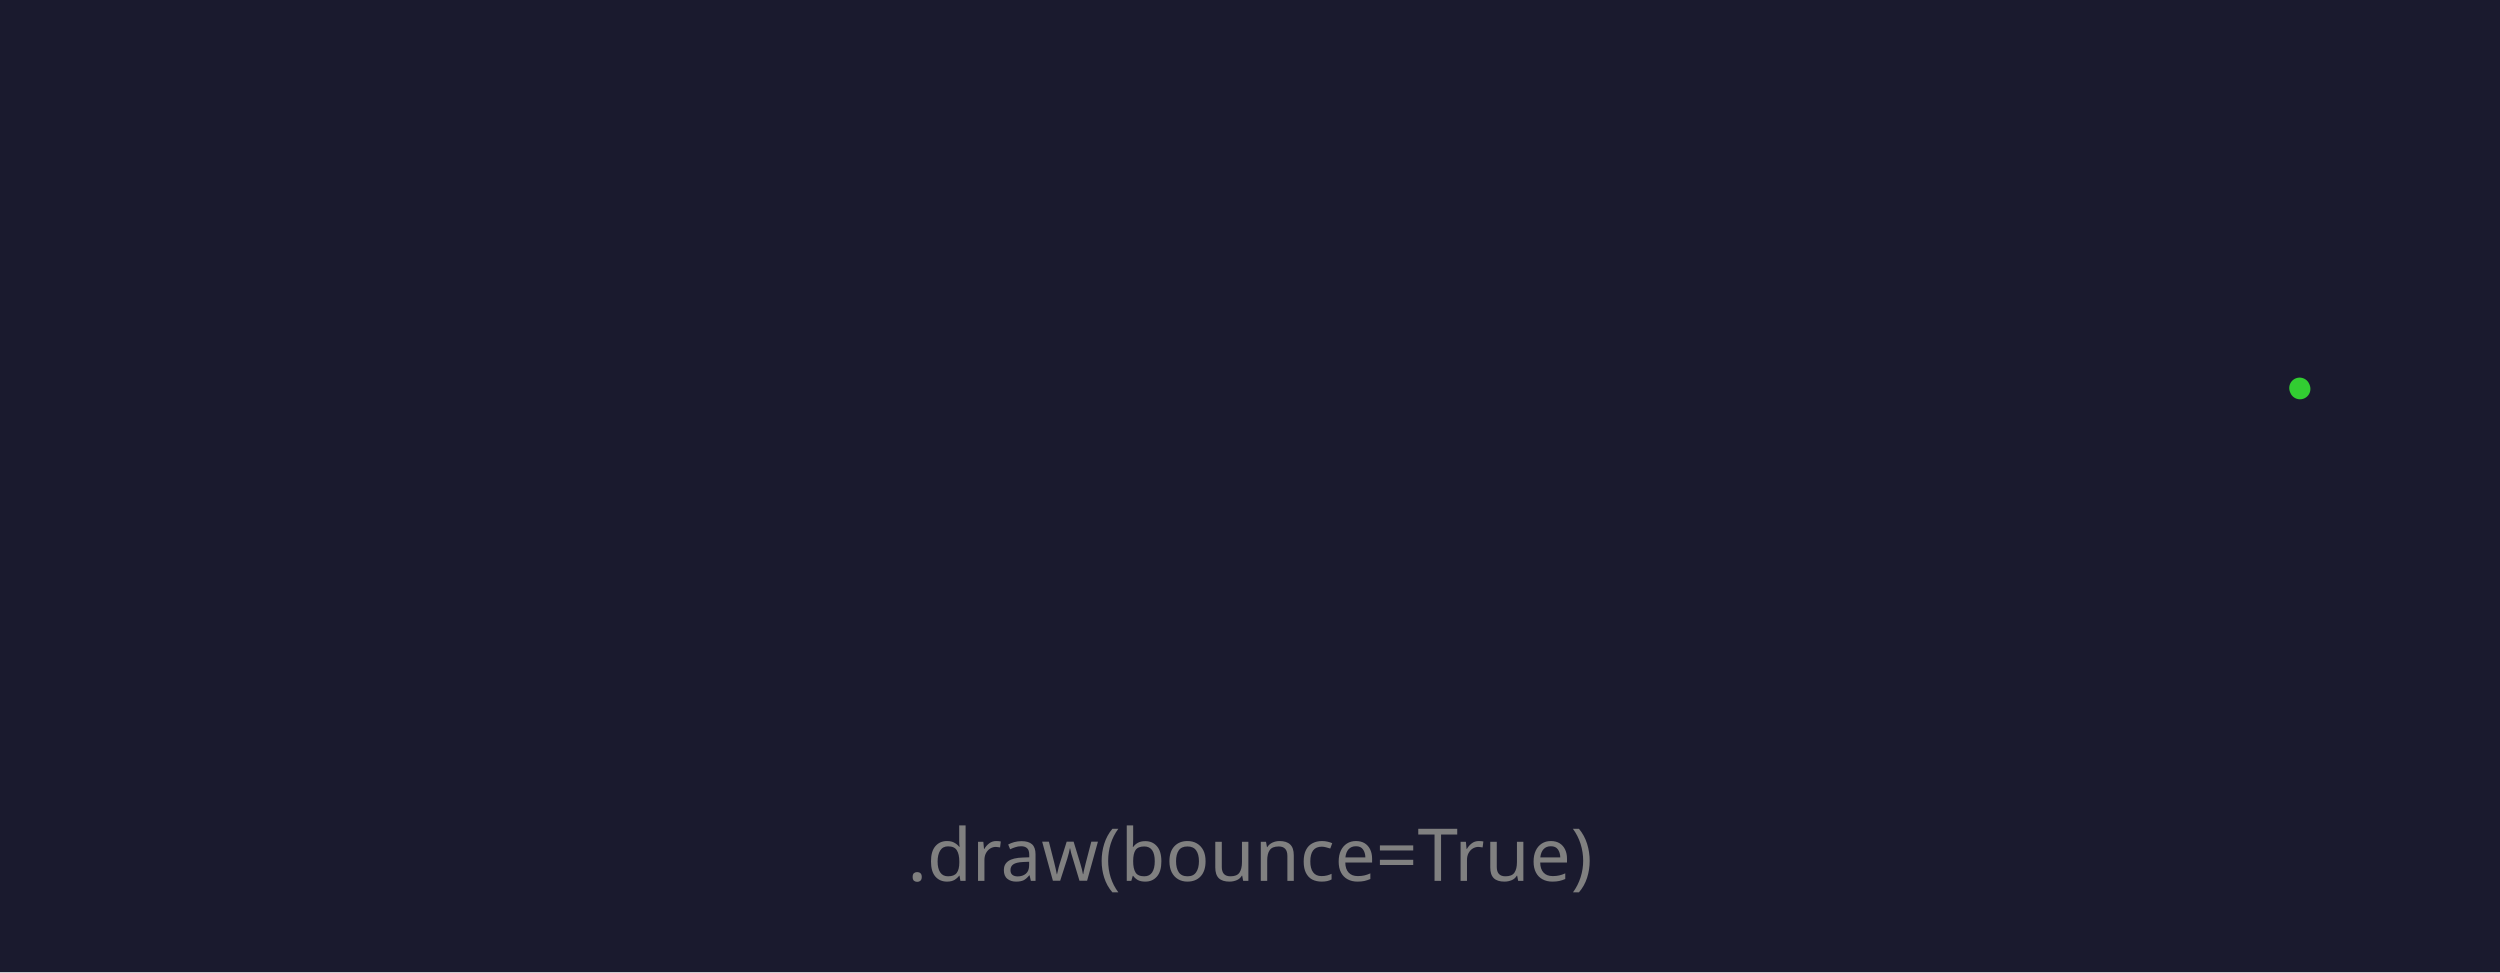
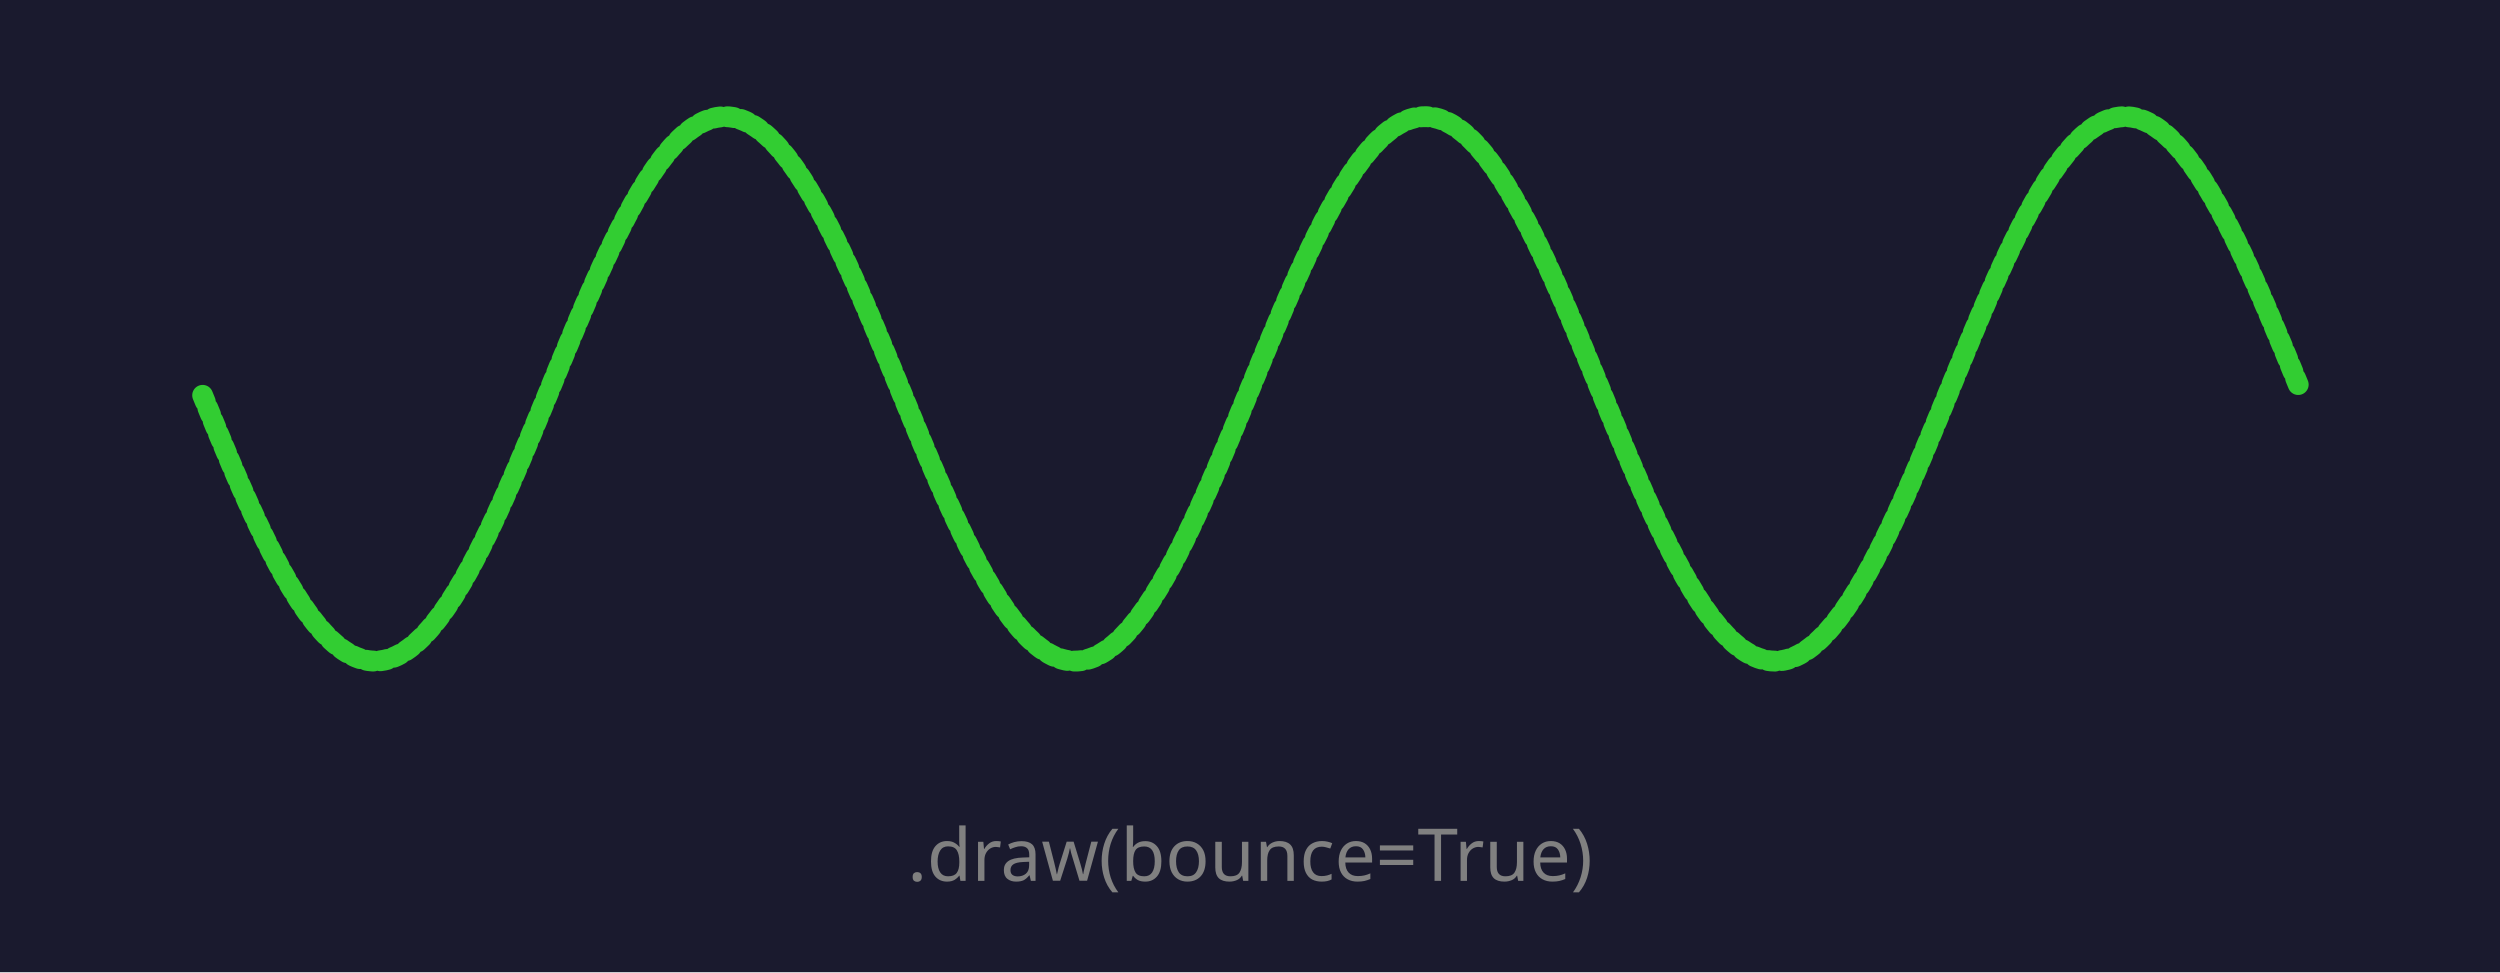
<svg xmlns="http://www.w3.org/2000/svg" width="360" height="140" viewBox="0 0 360 140">
  <rect width="100%" height="100%" fill="#1a1a2e" />
-   <path d="M 28.8 56 C 30.375 59.849 31.95 63.696 33.525 67.379 C 35.1 71.062 36.675 74.579 38.25 77.778 C 39.825 80.978 41.4 83.861 42.975 86.302 C 44.55 88.743 46.125 90.743 47.7 92.216 C 49.275 93.689 50.85 94.634 52.425 95.011 C 54 95.388 55.575 95.198 57.15 94.447 C 58.725 93.696 60.3 92.385 61.875 90.571 C 63.45 88.757 65.025 86.44 66.6 83.719 C 68.175 80.997 69.75 77.873 71.325 74.479 C 72.9 71.085 74.475 67.422 76.05 63.648 C 77.625 59.873 79.2 55.988 80.775 52.158 C 82.35 48.328 83.925 44.554 85.5 40.999 C 87.075 37.443 88.65 34.107 90.225 31.132 C 91.8 28.157 93.375 25.544 94.95 23.406 C 96.525 21.268 98.1 19.605 99.675 18.488 C 101.25 17.371 102.825 16.8 104.4 16.8 C 105.975 16.8 107.55 17.371 109.125 18.488 C 110.7 19.605 112.275 21.268 113.85 23.406 C 115.425 25.544 117 28.157 118.575 31.132 C 120.15 34.107 121.725 37.443 123.3 40.999 C 124.875 44.554 126.45 48.328 128.025 52.158 C 129.6 55.988 131.175 59.873 132.75 63.648 C 134.325 67.422 135.9 71.085 137.475 74.479 C 139.05 77.873 140.625 80.997 142.2 83.719 C 143.775 86.44 145.35 88.757 146.925 90.571 C 148.5 92.385 150.075 93.696 151.65 94.447 C 153.225 95.198 154.8 95.388 156.375 95.011 C 157.95 94.634 159.525 93.689 161.1 92.216 C 162.675 90.743 164.25 88.743 165.825 86.302 C 167.4 83.861 168.975 80.978 170.55 77.778 C 172.125 74.579 173.7 71.062 175.275 67.379 C 176.85 63.696 178.425 59.849 180 56 C 181.575 52.151 183.15 48.304 184.725 44.621 C 186.3 40.938 187.875 37.422 189.45 34.222 C 191.025 31.022 192.6 28.139 194.175 25.698 C 195.75 23.257 197.325 21.257 198.9 19.784 C 200.475 18.311 202.05 17.366 203.625 16.989 C 205.2 16.611 206.775 16.802 208.35 17.553 C 209.925 18.304 211.5 19.614 213.075 21.429 C 214.65 23.243 216.225 25.56 217.8 28.281 C 219.375 31.003 220.95 34.127 222.525 37.521 C 224.1 40.915 225.675 44.578 227.25 48.352 C 228.825 52.127 230.4 56.012 231.975 59.842 C 233.55 63.672 235.125 67.446 236.7 71.001 C 238.275 74.557 239.85 77.893 241.425 80.868 C 243 83.843 244.575 86.456 246.15 88.594 C 247.725 90.732 249.3 92.395 250.875 93.512 C 252.45 94.629 254.025 95.2 255.6 95.2 C 257.175 95.2 258.75 94.629 260.325 93.512 C 261.9 92.395 263.475 90.732 265.05 88.594 C 266.625 86.456 268.2 83.843 269.775 80.868 C 271.35 77.893 272.925 74.557 274.5 71.001 C 276.075 67.446 277.65 63.672 279.225 59.842 C 280.8 56.012 282.375 52.127 283.95 48.352 C 285.525 44.578 287.1 40.915 288.675 37.521 C 290.25 34.127 291.825 31.003 293.4 28.281 C 294.975 25.56 296.55 23.243 298.125 21.429 C 299.7 19.614 301.275 18.304 302.85 17.553 C 304.425 16.802 306 16.611 307.575 16.989 C 309.15 17.366 310.725 18.311 312.3 19.784 C 313.875 21.257 315.45 23.257 317.025 25.698 C 318.6 28.139 320.175 31.022 321.75 34.222 C 323.325 37.422 324.9 40.938 326.475 44.621 C 328.05 48.304 329.625 52.151 331.2 56" fill="none" stroke="limegreen" stroke-width="3" stroke-linecap="round" stroke-linejoin="round" stroke-dasharray="578.537" stroke-dashoffset="578.537">
-     <animate attributeName="stroke-dashoffset" values="578.537;0;578.537" keyTimes="0;0.5;1" dur="2.5s" calcMode="spline" keySplines="0.42 0.0 0.58 1.0;0.42 0.0 0.58 1.0" fill="freeze" repeatCount="indefinite" />
+   <path d="M 28.8 56 C 30.375 59.849 31.95 63.696 33.525 67.379 C 35.1 71.062 36.675 74.579 38.25 77.778 C 39.825 80.978 41.4 83.861 42.975 86.302 C 44.55 88.743 46.125 90.743 47.7 92.216 C 49.275 93.689 50.85 94.634 52.425 95.011 C 54 95.388 55.575 95.198 57.15 94.447 C 58.725 93.696 60.3 92.385 61.875 90.571 C 63.45 88.757 65.025 86.44 66.6 83.719 C 68.175 80.997 69.75 77.873 71.325 74.479 C 72.9 71.085 74.475 67.422 76.05 63.648 C 77.625 59.873 79.2 55.988 80.775 52.158 C 82.35 48.328 83.925 44.554 85.5 40.999 C 87.075 37.443 88.65 34.107 90.225 31.132 C 91.8 28.157 93.375 25.544 94.95 23.406 C 96.525 21.268 98.1 19.605 99.675 18.488 C 101.25 17.371 102.825 16.8 104.4 16.8 C 105.975 16.8 107.55 17.371 109.125 18.488 C 110.7 19.605 112.275 21.268 113.85 23.406 C 115.425 25.544 117 28.157 118.575 31.132 C 120.15 34.107 121.725 37.443 123.3 40.999 C 124.875 44.554 126.45 48.328 128.025 52.158 C 129.6 55.988 131.175 59.873 132.75 63.648 C 134.325 67.422 135.9 71.085 137.475 74.479 C 139.05 77.873 140.625 80.997 142.2 83.719 C 143.775 86.44 145.35 88.757 146.925 90.571 C 148.5 92.385 150.075 93.696 151.65 94.447 C 153.225 95.198 154.8 95.388 156.375 95.011 C 157.95 94.634 159.525 93.689 161.1 92.216 C 162.675 90.743 164.25 88.743 165.825 86.302 C 167.4 83.861 168.975 80.978 170.55 77.778 C 172.125 74.579 173.7 71.062 175.275 67.379 C 176.85 63.696 178.425 59.849 180 56 C 181.575 52.151 183.15 48.304 184.725 44.621 C 186.3 40.938 187.875 37.422 189.45 34.222 C 191.025 31.022 192.6 28.139 194.175 25.698 C 195.75 23.257 197.325 21.257 198.9 19.784 C 200.475 18.311 202.05 17.366 203.625 16.989 C 205.2 16.611 206.775 16.802 208.35 17.553 C 209.925 18.304 211.5 19.614 213.075 21.429 C 214.65 23.243 216.225 25.56 217.8 28.281 C 219.375 31.003 220.95 34.127 222.525 37.521 C 224.1 40.915 225.675 44.578 227.25 48.352 C 228.825 52.127 230.4 56.012 231.975 59.842 C 233.55 63.672 235.125 67.446 236.7 71.001 C 238.275 74.557 239.85 77.893 241.425 80.868 C 243 83.843 244.575 86.456 246.15 88.594 C 247.725 90.732 249.3 92.395 250.875 93.512 C 252.45 94.629 254.025 95.2 255.6 95.2 C 257.175 95.2 258.75 94.629 260.325 93.512 C 261.9 92.395 263.475 90.732 265.05 88.594 C 266.625 86.456 268.2 83.843 269.775 80.868 C 271.35 77.893 272.925 74.557 274.5 71.001 C 276.075 67.446 277.65 63.672 279.225 59.842 C 280.8 56.012 282.375 52.127 283.95 48.352 C 285.525 44.578 287.1 40.915 288.675 37.521 C 290.25 34.127 291.825 31.003 293.4 28.281 C 294.975 25.56 296.55 23.243 298.125 21.429 C 299.7 19.614 301.275 18.304 302.85 17.553 C 304.425 16.802 306 16.611 307.575 16.989 C 309.15 17.366 310.725 18.311 312.3 19.784 C 313.875 21.257 315.45 23.257 317.025 25.698 C 318.6 28.139 320.175 31.022 321.75 34.222 C 323.325 37.422 324.9 40.938 326.475 44.621 C 328.05 48.304 329.625 52.151 331.2 56" fill="none" stroke="limegreen" stroke-width="3" stroke-linecap="round" stroke-linejoin="round" pathLength="1" stroke-dasharray="1" stroke-dashoffset="1">
+     <animate attributeName="stroke-dashoffset" values="1;0;1" keyTimes="0;0.5;1" dur="2.5s" calcMode="spline" keySplines="0.42 0.0 0.58 1.0;0.42 0.0 0.58 1.0" fill="freeze" repeatCount="indefinite" />
  </path>
  <text x="180" y="123.2" font-size="10.5" font-family="sans-serif" font-style="normal" font-weight="normal" fill="gray" text-anchor="middle" dominant-baseline="middle">.draw(bounce=True)</text>
</svg>
